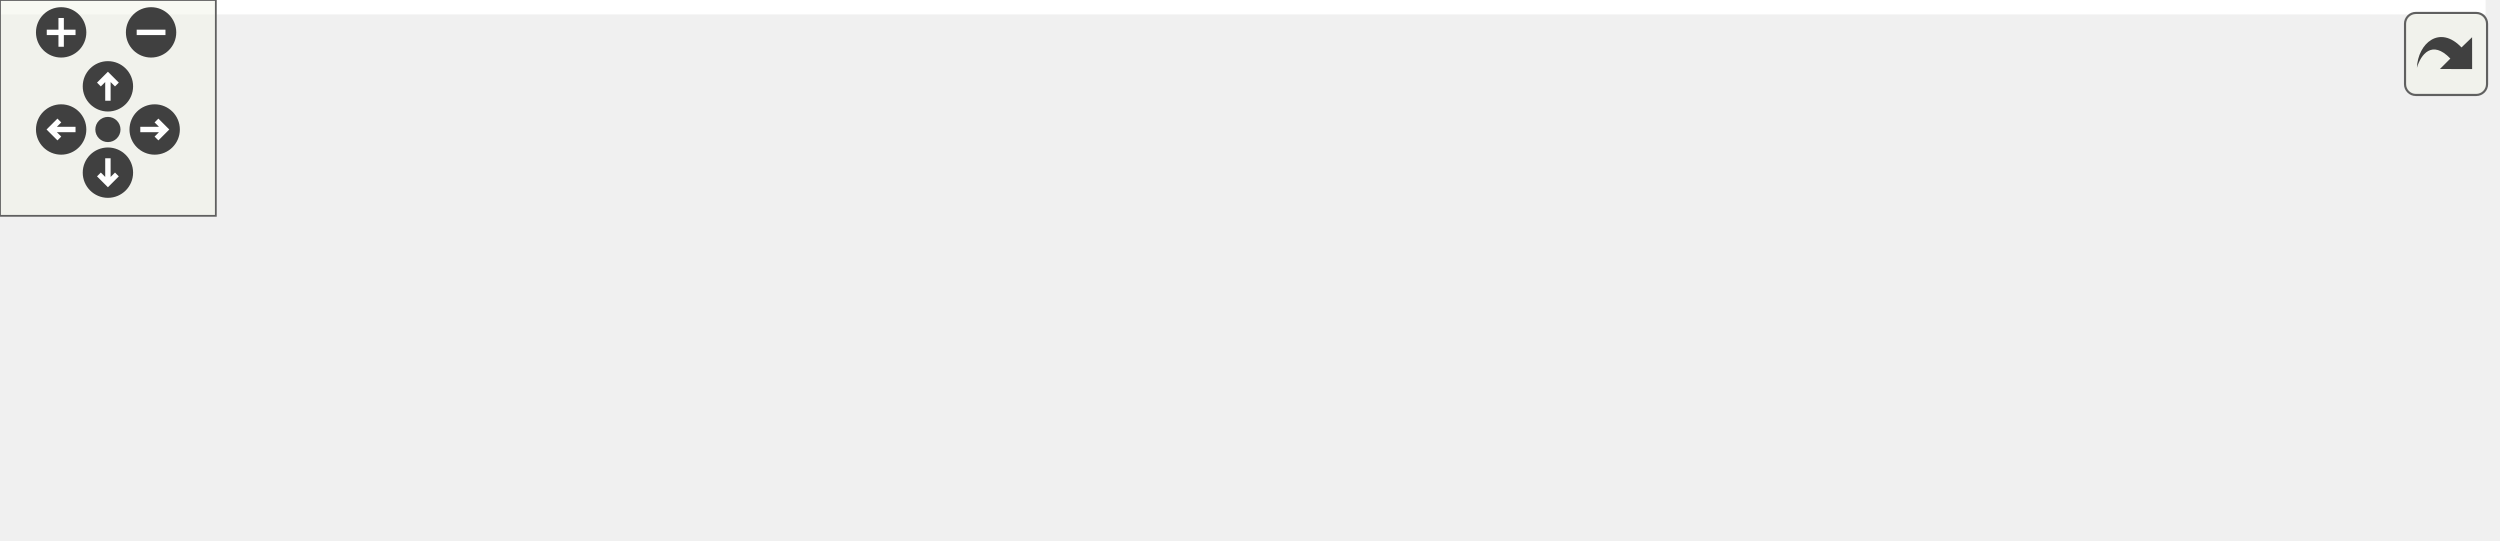
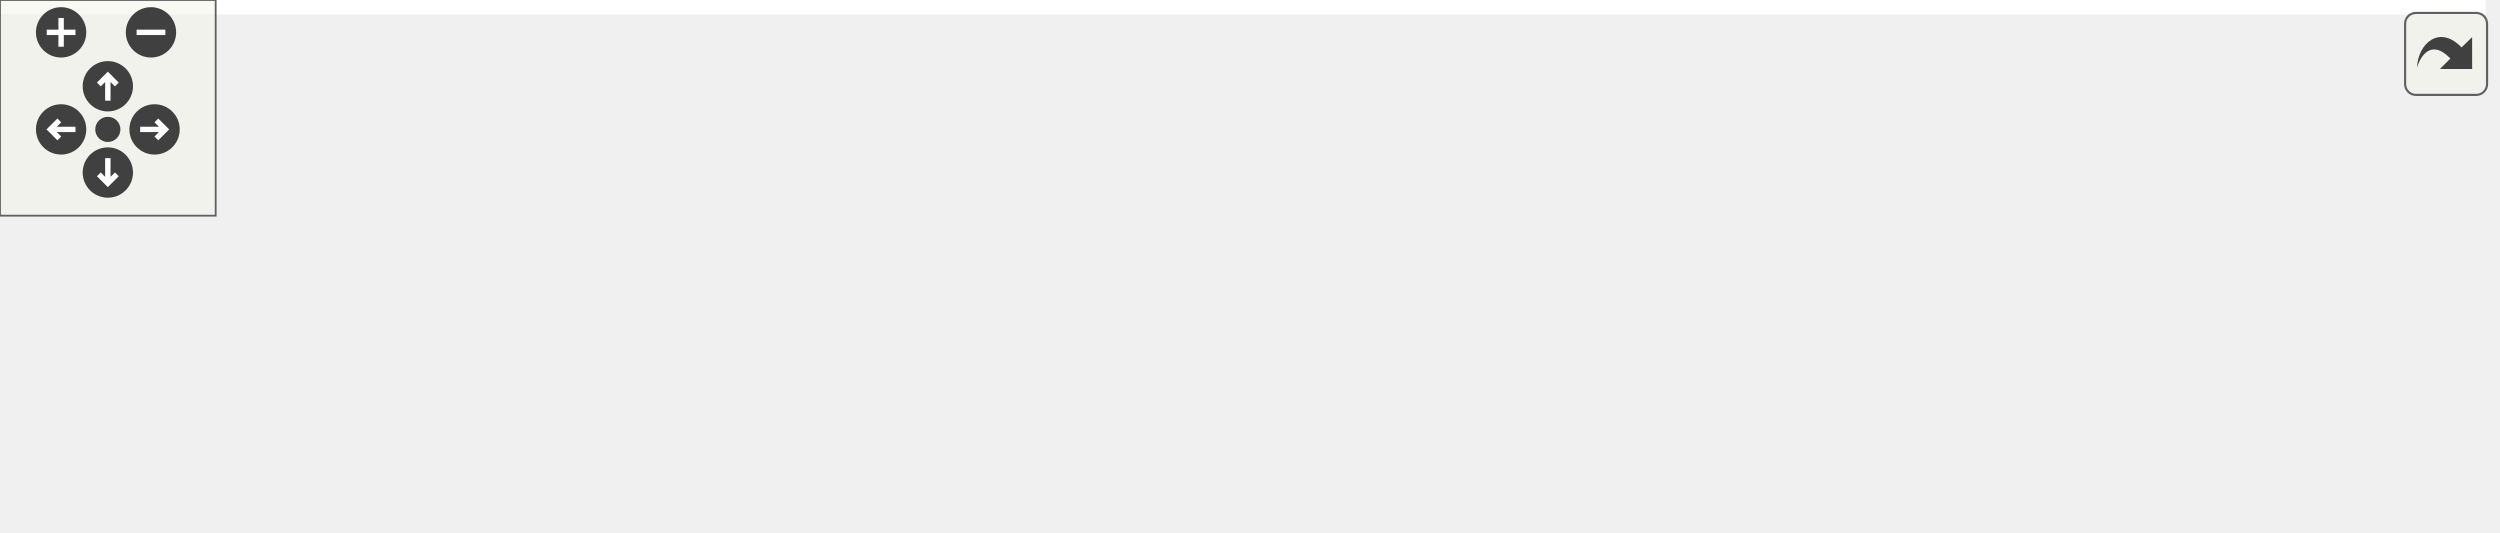
<svg xmlns="http://www.w3.org/2000/svg" xmlns:xlink="http://www.w3.org/1999/xlink" id="main" version="1.1" xml:space="preserve">
  <style type="text/css">
.edge:hover path { stroke: red; }
.edge:hover polygon { stroke: red; fill: red; }
</style>
  <defs>
    <circle id="rim" cx="0" cy="0" r="7" />
    <circle id="rim2" cx="0" cy="0" r="3.5" />
    <g id="zoomPlus">
      <use xlink:href="#rim" fill="#404040">
        <set attributeName="fill" to="#808080" begin="zoomplus.mouseover" end="zoomplus.mouseout" />
      </use>
      <path d="M-4,0h8M0,-4v8" fill="none" stroke="white" stroke-width="1.5" pointer-events="none" />
    </g>
    <g id="zoomMin">
      <use xlink:href="#rim" fill="#404040">
        <set attributeName="fill" to="#808080" begin="zoomminus.mouseover" end="zoomminus.mouseout" />
      </use>
      <path d="M-4,0h8" fill="none" stroke="white" stroke-width="1.5" pointer-events="none" />
    </g>
    <g id="dirArrow">
      <path fill="none" stroke="white" stroke-width="1.5" d="M0,-3.0v7 M-2.5,-0.5L0,-3.0L2.5,-0.5" />
    </g>
    <g id="resetDef">
      <use xlink:href="#rim2" fill="#404040">
        <set attributeName="fill" to="#808080" begin="reset.mouseover" end="reset.mouseout" />
      </use>
    </g>
  </defs>
  <svg id="graph" class="graph">
    <g id="viewport">
-       <polygon fill="white" stroke="none" points="-4,4 -4,-90 691,-90 691,4 -4,4" />
+       <polygon fill="white" stroke="none" points="-4,4 -4,-88 691.5,-88 691.5,4 -4,4" />
      <g id="node1" class="node">
-         <polygon fill="#bfbfbf" stroke="black" points="208,-67 208,-85 318,-85 318,-67 208,-67" />
-         <text text-anchor="middle" x="263" y="-73.8" font-family="Helvetica,sans-Serif" font-size="9.00">ParallelRngManager.h</text>
+         <polygon fill="#bfbfbf" stroke="black" points="208.5,-65.5 208.5,-83.5 318.5,-83.5 318.5,-65.5 208.5,-65.5" />
+         <text text-anchor="middle" x="263.5" y="-72.3" font-family="Helvetica,sans-Serif" font-size="9.00">ParallelRngManager.h</text>
      </g>
      <g id="node2" class="node">
-         <polygon fill="white" stroke="#bfbfbf" points="-0.5,-6 -0.5,-24 42.5,-24 42.5,-6 -0.5,-6" />
-         <text text-anchor="middle" x="21" y="-12.8" font-family="Helvetica,sans-Serif" font-size="9.00">cstdint</text>
+         <polygon fill="white" stroke="#bfbfbf" points="0,-5.5 0,-23.5 43,-23.5 43,-5.5 0,-5.5" />
+         <text text-anchor="middle" x="21.5" y="-12.3" font-family="Helvetica,sans-Serif" font-size="9.00">cstdint</text>
      </g>
      <g id="edge1" class="edge">
-         <path fill="none" stroke="midnightblue" d="M210.148,-66.961C166.962,-59.627 104.67,-47.288 52,-30 50.148,-29.392 48.259,-28.709 46.373,-27.979" />
-         <polygon fill="midnightblue" stroke="midnightblue" points="47.724,-24.75 37.15,-24.081 44.998,-31.198 47.724,-24.75" />
+         <path fill="none" stroke="midnightblue" d="M210.706,-65.427C167.554,-58.103 105.279,-45.865 52.5,-29 50.885,-28.484 49.241,-27.913 47.593,-27.305" />
+         <polygon fill="midnightblue" stroke="midnightblue" points="48.9,-24.058 38.317,-23.561 46.28,-30.549 48.9,-24.058" />
      </g>
      <g id="node3" class="node">
-         <polygon fill="white" stroke="#bfbfbf" points="61,-6 61,-24 117,-24 117,-6 61,-6" />
-         <text text-anchor="middle" x="89" y="-12.8" font-family="Helvetica,sans-Serif" font-size="9.00">exception</text>
+         <polygon fill="white" stroke="#bfbfbf" points="61.5,-5.5 61.5,-23.5 117.5,-23.5 117.5,-5.5 61.5,-5.5" />
+         <text text-anchor="middle" x="89.5" y="-12.3" font-family="Helvetica,sans-Serif" font-size="9.00">exception</text>
      </g>
      <g id="edge2" class="edge">
-         <path fill="none" stroke="midnightblue" d="M237.383,-66.96C209.774,-58.207 164.595,-43.633 126,-30 123.76,-29.209 121.449,-28.376 119.129,-27.526" />
-         <polygon fill="midnightblue" stroke="midnightblue" points="120.276,-24.219 109.684,-24.011 117.835,-30.78 120.276,-24.219" />
+         <path fill="none" stroke="midnightblue" d="M237.907,-65.488C210.317,-56.781 165.156,-42.325 126.5,-29 124.658,-28.365 122.767,-27.704 120.861,-27.031" />
+         <polygon fill="midnightblue" stroke="midnightblue" points="121.961,-23.707 111.366,-23.625 119.598,-30.296 121.961,-23.707" />
      </g>
      <g id="node4" class="node">
-         <polygon fill="white" stroke="#bfbfbf" points="135,-6 135,-24 191,-24 191,-6 135,-6" />
-         <text text-anchor="middle" x="163" y="-12.8" font-family="Helvetica,sans-Serif" font-size="9.00">functional</text>
+         <polygon fill="white" stroke="#bfbfbf" points="135.5,-5.5 135.5,-23.5 191.5,-23.5 191.5,-5.5 135.5,-5.5" />
+         <text text-anchor="middle" x="163.5" y="-12.3" font-family="Helvetica,sans-Serif" font-size="9.00">functional</text>
      </g>
      <g id="edge3" class="edge">
-         <path fill="none" stroke="midnightblue" d="M249.095,-66.796C232.677,-57.109 205.139,-40.862 185.633,-29.354" />
-         <polygon fill="midnightblue" stroke="midnightblue" points="187.178,-26.201 176.786,-24.134 183.621,-32.23 187.178,-26.201" />
+         <path fill="none" stroke="midnightblue" d="M249.595,-65.435C233.269,-55.966 205.949,-40.12 186.463,-28.818" />
+         <polygon fill="midnightblue" stroke="midnightblue" points="188.015,-25.673 177.609,-23.683 184.503,-31.728 188.015,-25.673" />
      </g>
      <g id="node5" class="node">
-         <polygon fill="white" stroke="#bfbfbf" points="209,-6 209,-24 251,-24 251,-6 209,-6" />
-         <text text-anchor="middle" x="230" y="-12.8" font-family="Helvetica,sans-Serif" font-size="9.00">omp.h</text>
+         <polygon fill="white" stroke="#bfbfbf" points="209.5,-5.5 209.5,-23.5 251.5,-23.5 251.5,-5.5 209.5,-5.5" />
+         <text text-anchor="middle" x="230.5" y="-12.3" font-family="Helvetica,sans-Serif" font-size="9.00">omp.h</text>
      </g>
      <g id="edge4" class="edge">
-         <path fill="none" stroke="midnightblue" d="M258.411,-66.796C253.535,-58.078 245.687,-44.046 239.473,-32.937" />
-         <polygon fill="midnightblue" stroke="midnightblue" points="242.486,-31.153 234.55,-24.134 236.376,-34.57 242.486,-31.153" />
+         <path fill="none" stroke="midnightblue" d="M258.911,-65.435C254.139,-57.047 246.519,-43.654 240.371,-32.849" />
+         <polygon fill="midnightblue" stroke="midnightblue" points="243.251,-30.833 235.263,-23.872 237.166,-34.294 243.251,-30.833" />
      </g>
      <g id="node6" class="node">
-         <polygon fill="white" stroke="#bfbfbf" points="269.5,-6 269.5,-24 324.5,-24 324.5,-6 269.5,-6" />
-         <text text-anchor="middle" x="297" y="-12.8" font-family="Helvetica,sans-Serif" font-size="9.00">armadillo</text>
+         <polygon fill="white" stroke="#bfbfbf" points="270,-5.5 270,-23.5 325,-23.5 325,-5.5 270,-5.5" />
+         <text text-anchor="middle" x="297.5" y="-12.3" font-family="Helvetica,sans-Serif" font-size="9.00">armadillo</text>
      </g>
      <g id="edge5" class="edge">
-         <path fill="none" stroke="midnightblue" d="M267.728,-66.796C272.752,-58.078 280.838,-44.046 287.24,-32.937" />
-         <polygon fill="midnightblue" stroke="midnightblue" points="290.352,-34.546 292.313,-24.134 284.287,-31.051 290.352,-34.546" />
+         <path fill="none" stroke="midnightblue" d="M268.228,-65.435C273.195,-56.961 281.157,-43.38 287.523,-32.519" />
+         <polygon fill="midnightblue" stroke="midnightblue" points="290.555,-34.269 292.592,-23.872 284.516,-30.729 290.555,-34.269" />
      </g>
      <g id="node7" class="node">
-         <polygon fill="white" stroke="#bfbfbf" points="342.5,-6 342.5,-24 439.5,-24 439.5,-6 342.5,-6" />
-         <text text-anchor="middle" x="391" y="-12.8" font-family="Helvetica,sans-Serif" font-size="9.00">trng/lcg64_shift.hpp</text>
+         <polygon fill="white" stroke="#bfbfbf" points="343,-5.5 343,-23.5 440,-23.5 440,-5.5 343,-5.5" />
+         <text text-anchor="middle" x="391.5" y="-12.3" font-family="Helvetica,sans-Serif" font-size="9.00">trng/lcg64_shift.hpp</text>
      </g>
      <g id="edge6" class="edge">
-         <path fill="none" stroke="midnightblue" d="M280.529,-66.92C302.048,-57.001 338.773,-40.073 363.928,-28.478" />
-         <polygon fill="midnightblue" stroke="midnightblue" points="365.655,-31.537 373.271,-24.172 362.725,-25.179 365.655,-31.537" />
+         <path fill="none" stroke="midnightblue" d="M281.298,-65.435C302.766,-55.708 339.084,-39.251 364.126,-27.904" />
+         <polygon fill="midnightblue" stroke="midnightblue" points="365.777,-30.998 373.441,-23.683 362.888,-24.622 365.777,-30.998" />
      </g>
      <g id="node8" class="node">
-         <polygon fill="white" stroke="#bfbfbf" points="457,-1 457,-29 559,-29 559,-1 457,-1" />
-         <text text-anchor="start" x="465" y="-17.8" font-family="Helvetica,sans-Serif" font-size="9.00">ParallelRngManager</text>
-         <text text-anchor="middle" x="508" y="-7.8" font-family="Helvetica,sans-Serif" font-size="9.00">/AnyRng/AnyRng.h</text>
+         <polygon fill="white" stroke="#bfbfbf" points="457.5,-0.5 457.5,-28.5 559.5,-28.5 559.5,-0.5 457.5,-0.5" />
+         <text text-anchor="start" x="465.5" y="-17.3" font-family="Helvetica,sans-Serif" font-size="9.00">ParallelRngManager</text>
+         <text text-anchor="middle" x="508.5" y="-7.3" font-family="Helvetica,sans-Serif" font-size="9.00">/AnyRng/AnyRng.h</text>
      </g>
      <g id="edge7" class="edge">
-         <path fill="none" stroke="midnightblue" d="M296.297,-66.982C334.895,-57.687 399.3,-42.177 446.957,-30.7" />
-         <polygon fill="midnightblue" stroke="midnightblue" points="447.954,-34.06 456.857,-28.316 446.315,-27.255 447.954,-34.06" />
+         <path fill="none" stroke="midnightblue" d="M297.309,-65.496C335.913,-56.357 399.845,-41.222 447.273,-29.995" />
+         <polygon fill="midnightblue" stroke="midnightblue" points="448.203,-33.371 457.128,-27.662 446.59,-26.559 448.203,-33.371" />
      </g>
      <g id="node9" class="node">
-         <polygon fill="white" stroke="#bfbfbf" points="577,-1 577,-29 687,-29 687,-1 577,-1" />
-         <text text-anchor="start" x="585" y="-17.8" font-family="Helvetica,sans-Serif" font-size="9.00">ParallelRngManager</text>
-         <text text-anchor="middle" x="632" y="-7.8" font-family="Helvetica,sans-Serif" font-size="9.00">/AlignedArray/AArray.h</text>
+         <polygon fill="white" stroke="#bfbfbf" points="577.5,-0.5 577.5,-28.5 687.5,-28.5 687.5,-0.5 577.5,-0.5" />
+         <text text-anchor="start" x="585.5" y="-17.3" font-family="Helvetica,sans-Serif" font-size="9.00">ParallelRngManager</text>
+         <text text-anchor="middle" x="632.5" y="-7.3" font-family="Helvetica,sans-Serif" font-size="9.00">/AlignedArray/AArray.h</text>
      </g>
      <g id="edge8" class="edge">
-         <path fill="none" stroke="midnightblue" d="M318.095,-67.944C377.047,-60.147 473.509,-46.682 566.836,-29.949" />
-         <polygon fill="midnightblue" stroke="midnightblue" points="567.513,-33.384 576.73,-28.161 566.267,-26.495 567.513,-33.384" />
+         <path fill="none" stroke="midnightblue" d="M318.768,-66.502C377.846,-58.782 474.483,-45.471 567.261,-29.152" />
+         <polygon fill="midnightblue" stroke="midnightblue" points="568.15,-32.549 577.385,-27.356 566.927,-25.656 568.15,-32.549" />
      </g>
    </g>
  </svg>
  <g id="navigator" transform="translate(0 0)" fill="#404254">
    <rect fill="#f2f5e9" fill-opacity="0.5" stroke="#606060" stroke-width=".5" x="0" y="0" width="60" height="60" />
    <use id="zoomplus" xlink:href="#zoomPlus" x="17" y="9" />
    <use id="zoomminus" xlink:href="#zoomMin" x="42" y="9" />
    <use id="reset" xlink:href="#resetDef" x="30" y="36" />
    <g id="arrowUp" xlink:href="#dirArrow" transform="translate(30 24)">
      <use xlink:href="#rim" fill="#404040">
        <set attributeName="fill" to="#808080" begin="arrowUp.mouseover" end="arrowUp.mouseout" />
      </use>
      <path fill="none" stroke="white" stroke-width="1.5" d="M0,-3.0v7 M-2.5,-0.5L0,-3.0L2.5,-0.5" />
    </g>
    <g id="arrowRight" xlink:href="#dirArrow" transform="rotate(90) translate(36 -43)">
      <use xlink:href="#rim" fill="#404040">
        <set attributeName="fill" to="#808080" begin="arrowRight.mouseover" end="arrowRight.mouseout" />
      </use>
      <path fill="none" stroke="white" stroke-width="1.5" d="M0,-3.0v7 M-2.5,-0.5L0,-3.0L2.5,-0.5" />
    </g>
    <g id="arrowDown" xlink:href="#dirArrow" transform="rotate(180) translate(-30 -48)">
      <use xlink:href="#rim" fill="#404040">
        <set attributeName="fill" to="#808080" begin="arrowDown.mouseover" end="arrowDown.mouseout" />
      </use>
      <path fill="none" stroke="white" stroke-width="1.5" d="M0,-3.0v7 M-2.5,-0.5L0,-3.0L2.5,-0.5" />
    </g>
    <g id="arrowLeft" xlink:href="#dirArrow" transform="rotate(270) translate(-36 17)">
      <use xlink:href="#rim" fill="#404040">
        <set attributeName="fill" to="#808080" begin="arrowLeft.mouseover" end="arrowLeft.mouseout" />
      </use>
      <path fill="none" stroke="white" stroke-width="1.5" d="M0,-3.0v7 M-2.5,-0.5L0,-3.0L2.5,-0.5" />
    </g>
  </g>
  <svg viewBox="0 0 15 15" width="100%" height="30px" preserveAspectRatio="xMaxYMin meet">
    <g id="arrow_out" transform="scale(0.3 0.3)">
      <a xlink:href="ParallelRngManager_8h__incl_org.svg" target="_base">
        <rect id="button" ry="5" rx="5" y="6" x="6" height="38" width="38" fill="#f2f5e9" fill-opacity="0.5" stroke="#606060" stroke-width="1.0" />
        <path id="arrow" d="M 11.5,31.437 C 11.94,20.098 22.043,11.323 32.159,21.979 L 37.069,17.246 C 37.069,17.246 37.088,32 37.088,32 L 22.16,31.978 C 22.16,31.978 26.998,27.14 26.998,27.14 C 18.529,18.264 13.292,25.23 11.5,31.437 z" style="fill:#404040;" />
      </a>
    </g>
  </svg>
</svg>
